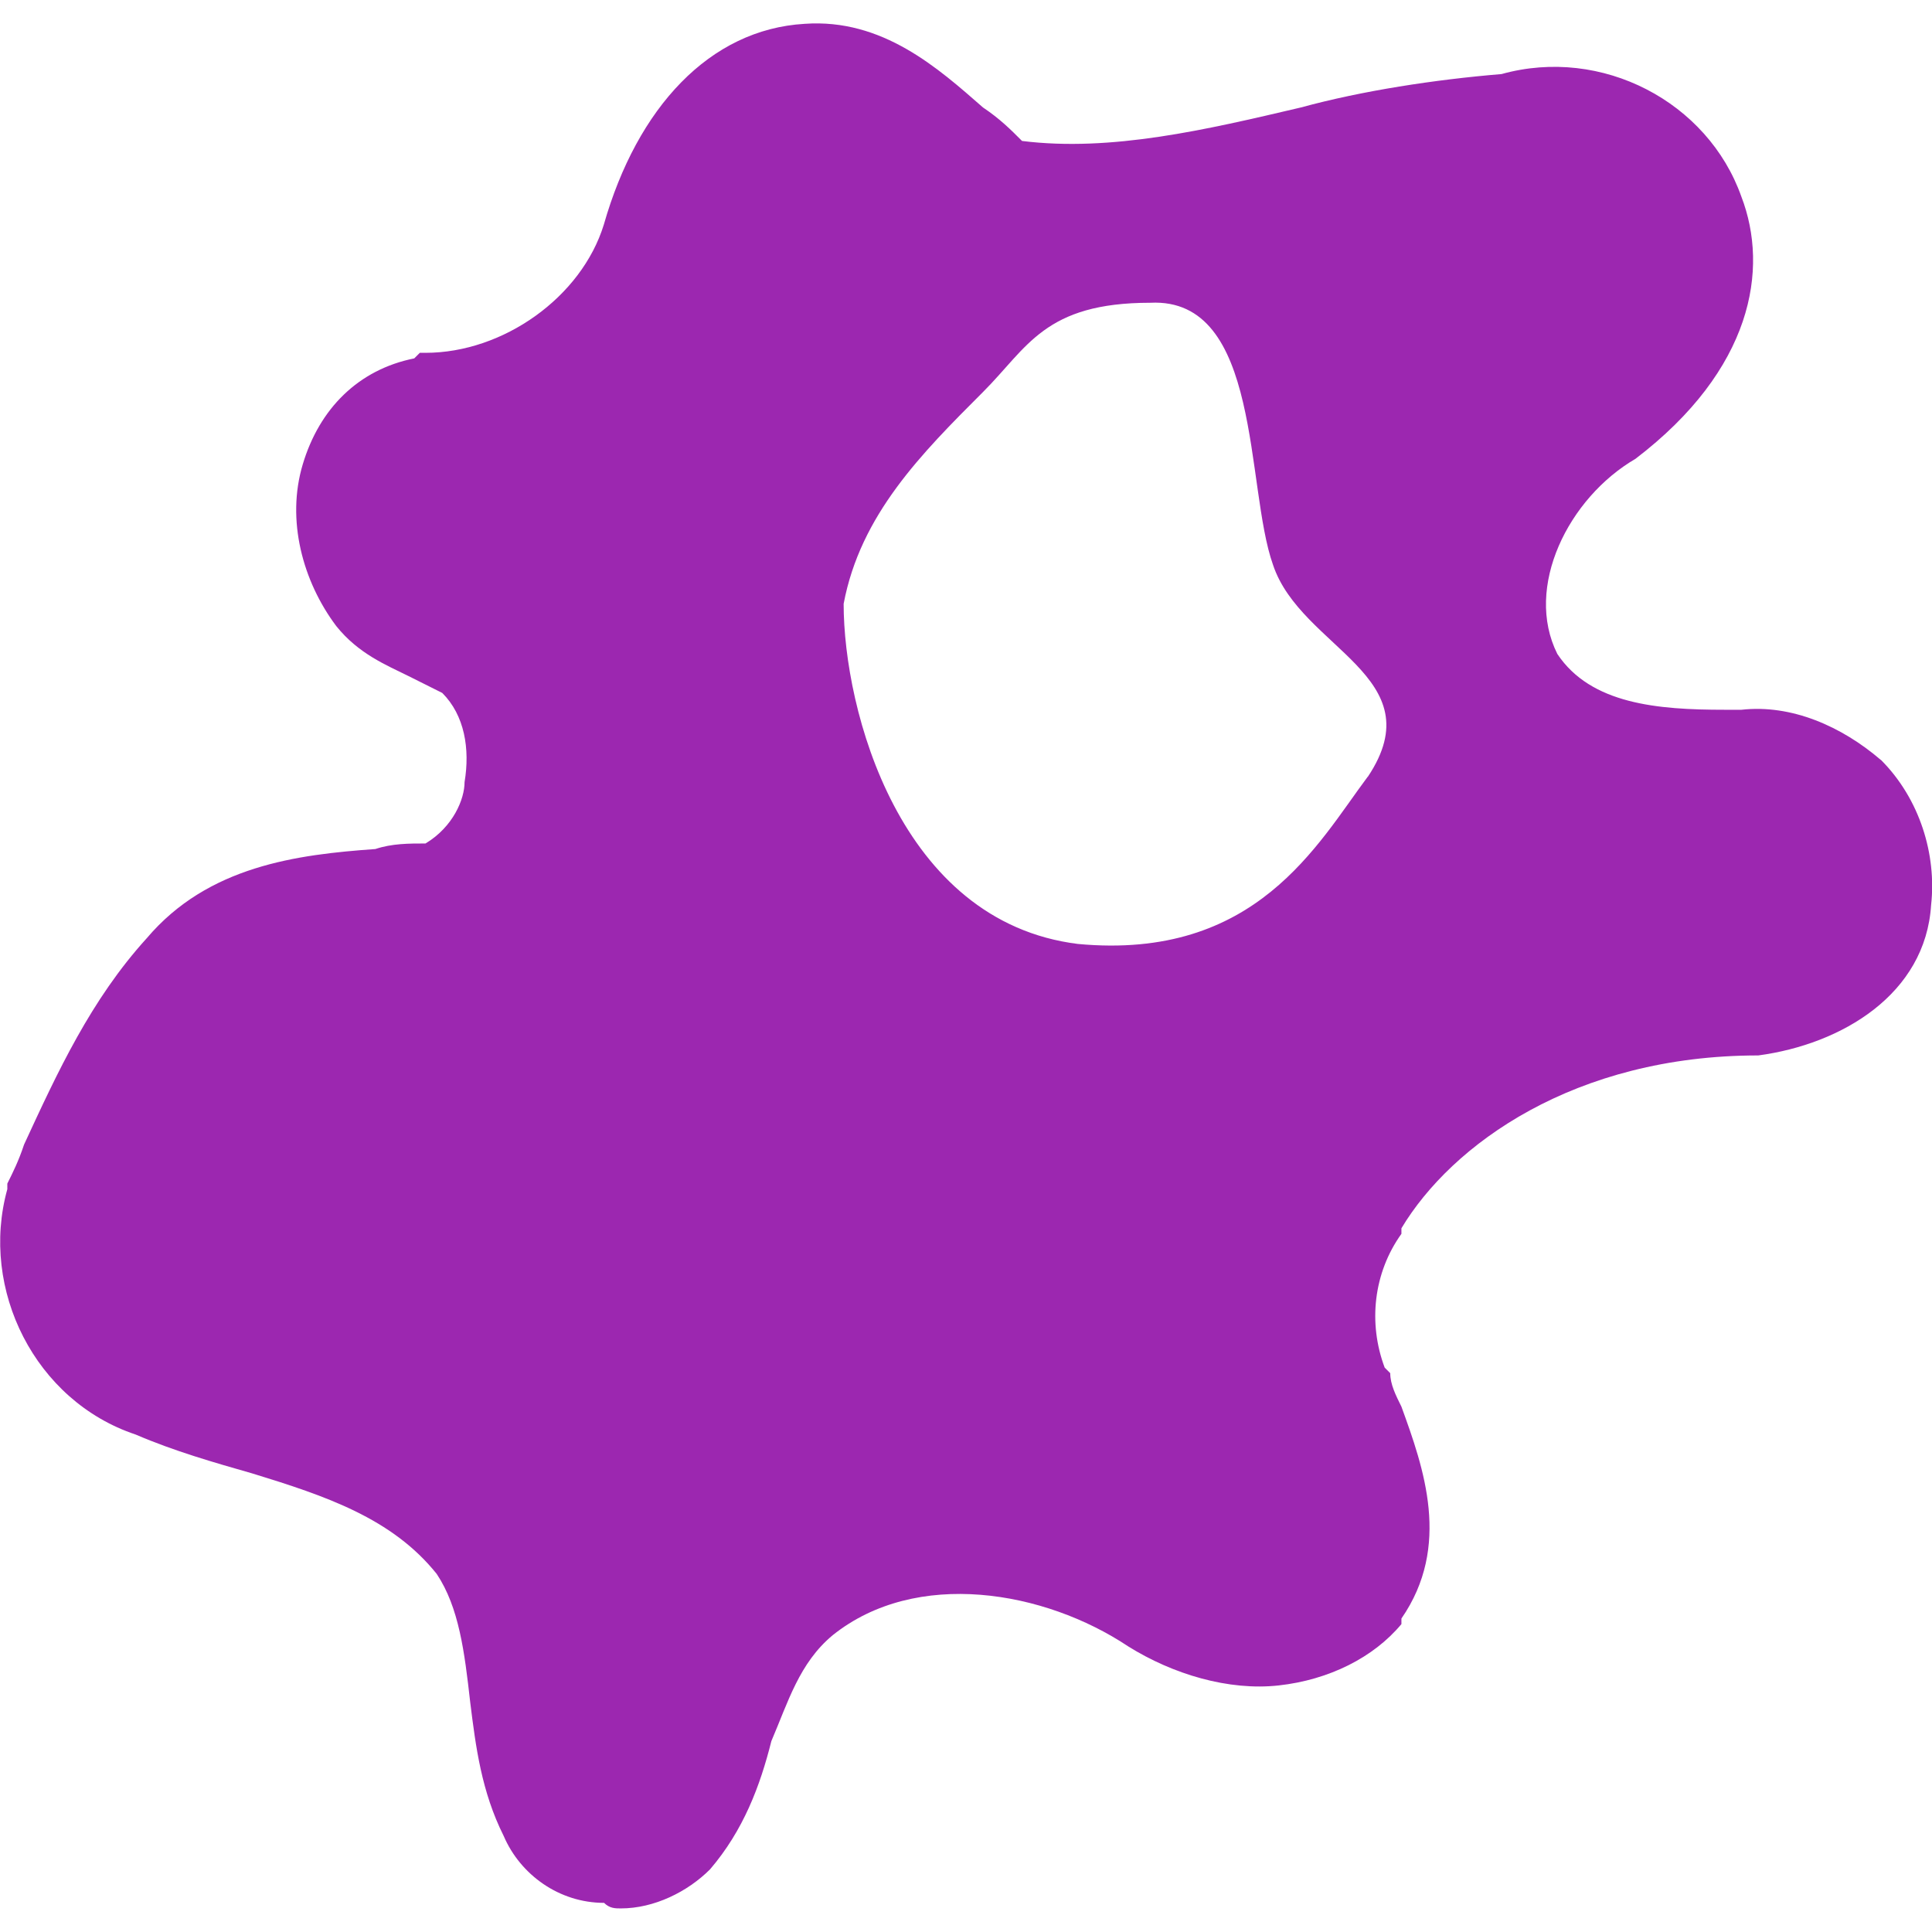
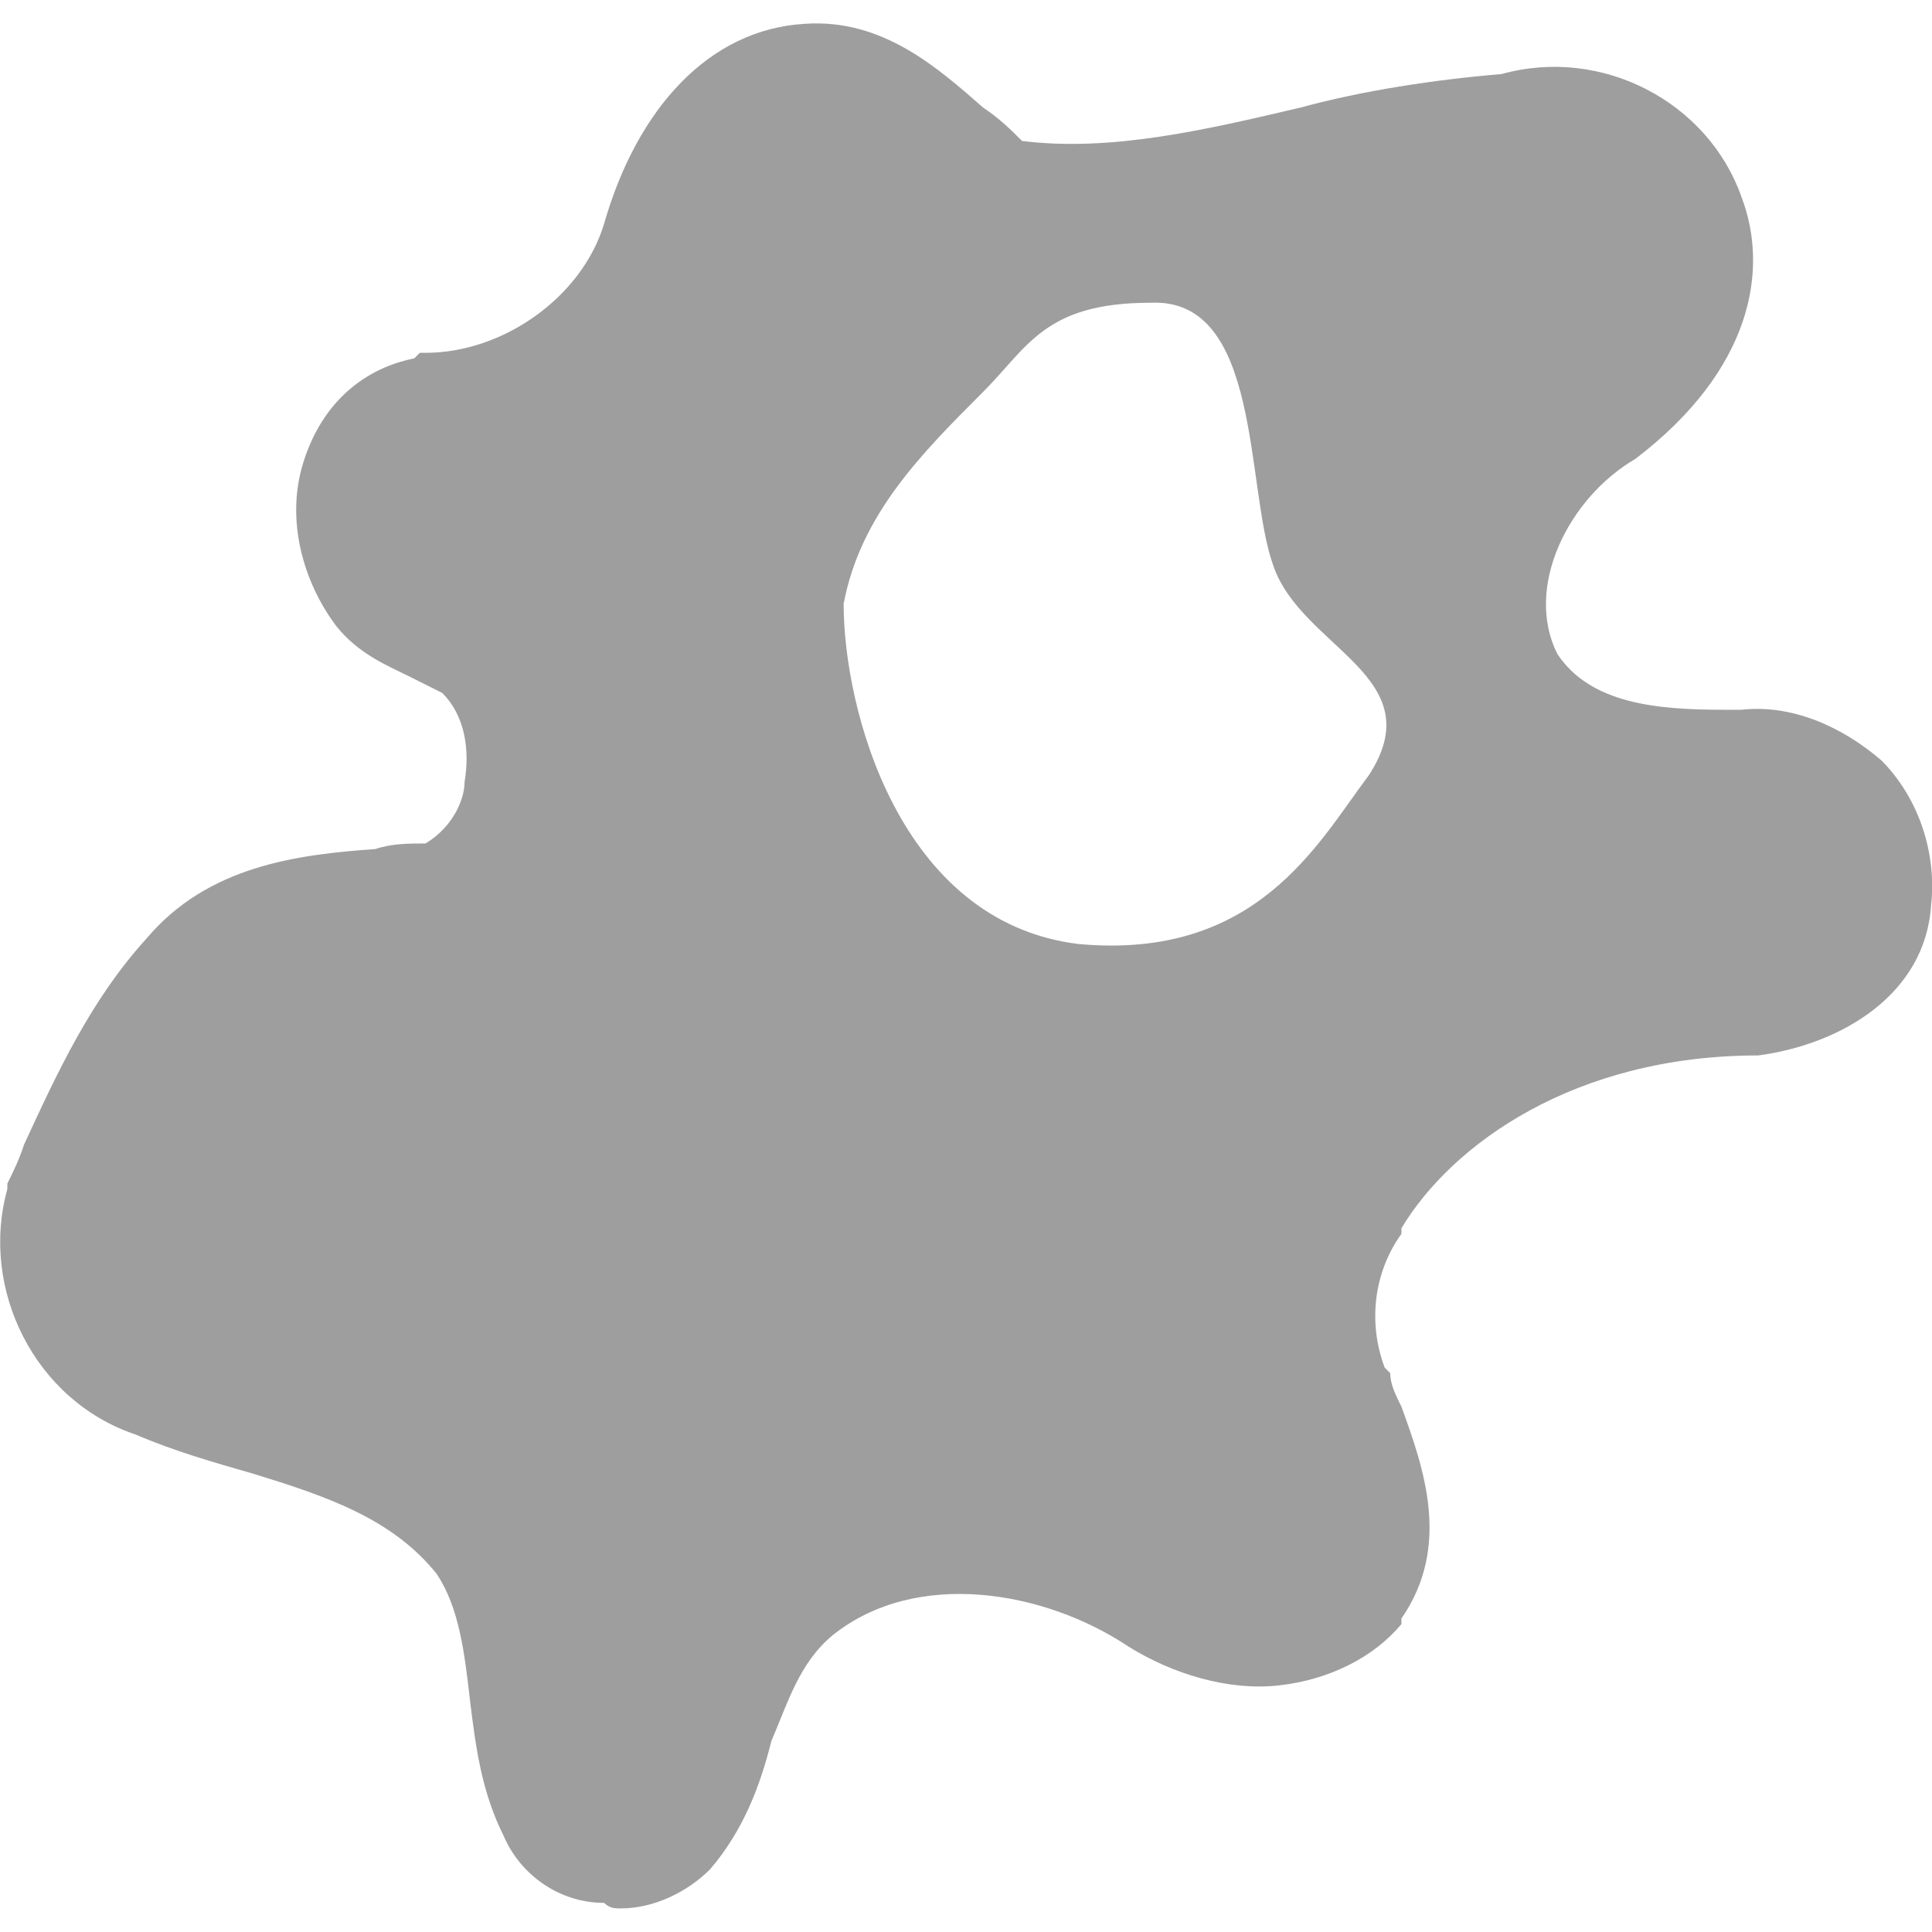
- <svg xmlns="http://www.w3.org/2000/svg" viewBox="0 0 24 24" width="96" height="96" fill="#9c27b0">
-   <path d="m 23.364,9.44 c -0.485,-0.416 -1.108,-0.693 -1.732,-0.623 -0.069,0 -0.139,0 -0.208,0 -0.831,0 -1.662,-0.069 -2.078,-0.693 -0.416,-0.831 0.139,-1.94 0.97,-2.424 v 0 C 21.77,4.591 21.978,3.344 21.632,2.443 21.216,1.266 19.9,0.573 18.653,0.92 17.822,0.989 16.922,1.127 16.16,1.335 14.982,1.612 13.804,1.889 12.696,1.751 12.558,1.612 12.419,1.474 12.211,1.335 11.657,0.85 10.964,0.227 9.995,0.296 8.817,0.365 7.916,1.335 7.501,2.79 7.224,3.69 6.254,4.383 5.284,4.383 h -0.069 l -0.069,0.069 c -0.693,0.139 -1.178,0.623 -1.385,1.316 -0.208,0.693 0,1.455 0.416,2.009 0.277,0.346 0.623,0.485 0.901,0.623 0.139,0.069 0.277,0.139 0.416,0.208 0.277,0.277 0.346,0.693 0.277,1.108 0,0.208 -0.139,0.554 -0.485,0.762 -0.208,0 -0.416,0 -0.623,0.069 -0.97,0.069 -2.078,0.208 -2.84,1.108 -0.693,0.762 -1.108,1.662 -1.524,2.563 -0.069,0.208 -0.139,0.346 -0.208,0.485 v 0.069 c -0.346,1.247 0.346,2.632 1.593,3.048 0.485,0.208 0.97,0.346 1.455,0.485 0.901,0.277 1.732,0.554 2.286,1.247 0.277,0.416 0.346,0.97 0.416,1.593 0.069,0.554 0.139,1.108 0.416,1.662 0.208,0.485 0.693,0.831 1.247,0.831 0.069,0.069 0.139,0.069 0.208,0.069 0.416,0 0.831,-0.208 1.108,-0.485 0.416,-0.485 0.623,-1.039 0.762,-1.593 0.208,-0.485 0.346,-0.97 0.762,-1.316 1.039,-0.831 2.632,-0.554 3.671,0.139 0.554,0.346 1.247,0.554 1.87,0.485 0.623,-0.069 1.178,-0.346 1.524,-0.762 v -0.069 c 0.623,-0.901 0.277,-1.87 0,-2.632 -0.069,-0.139 -0.139,-0.277 -0.139,-0.416 l -0.069,-0.069 c -0.208,-0.554 -0.139,-1.178 0.208,-1.662 v -0.069 c 0.623,-1.039 2.147,-2.147 4.433,-2.147 v 0 c 1.039,-0.139 2.078,-0.762 2.147,-1.87 0.069,-0.623 -0.139,-1.316 -0.623,-1.801 z m -6.373,0.208 c -0.623,0.831 -1.385,2.286 -3.602,2.078 -2.217,-0.277 -2.909,-2.909 -2.909,-4.225 0.208,-1.108 0.97,-1.87 1.732,-2.632 0.554,-0.554 0.762,-1.108 2.078,-1.108 1.385,-0.069 1.178,2.286 1.524,3.256 0.346,1.039 2.009,1.385 1.178,2.632 z" />
+ <svg xmlns="http://www.w3.org/2000/svg" viewBox="0 0 24 24" width="96" height="96" fill="#9e9e9e">
+   <path fill-rule="evenodd" d="m 23.364,9.44 c -0.485,-0.416 -1.108,-0.693 -1.732,-0.623 -0.069,0 -0.139,0 -0.208,0 -0.831,0 -1.662,-0.069 -2.078,-0.693 -0.416,-0.831 0.139,-1.94 0.97,-2.424 v 0 C 21.77,4.591 21.978,3.344 21.632,2.443 21.216,1.266 19.9,0.573 18.653,0.92 17.822,0.989 16.922,1.127 16.16,1.335 14.982,1.612 13.804,1.889 12.696,1.751 12.558,1.612 12.419,1.474 12.211,1.335 11.657,0.85 10.964,0.227 9.995,0.296 8.817,0.365 7.916,1.335 7.501,2.79 7.224,3.69 6.254,4.383 5.284,4.383 h -0.069 l -0.069,0.069 c -0.693,0.139 -1.178,0.623 -1.385,1.316 -0.208,0.693 0,1.455 0.416,2.009 0.277,0.346 0.623,0.485 0.901,0.623 0.139,0.069 0.277,0.139 0.416,0.208 0.277,0.277 0.346,0.693 0.277,1.108 0,0.208 -0.139,0.554 -0.485,0.762 -0.208,0 -0.416,0 -0.623,0.069 -0.97,0.069 -2.078,0.208 -2.84,1.108 -0.693,0.762 -1.108,1.662 -1.524,2.563 -0.069,0.208 -0.139,0.346 -0.208,0.485 v 0.069 c -0.346,1.247 0.346,2.632 1.593,3.048 0.485,0.208 0.97,0.346 1.455,0.485 0.901,0.277 1.732,0.554 2.286,1.247 0.277,0.416 0.346,0.97 0.416,1.593 0.069,0.554 0.139,1.108 0.416,1.662 0.208,0.485 0.693,0.831 1.247,0.831 0.069,0.069 0.139,0.069 0.208,0.069 0.416,0 0.831,-0.208 1.108,-0.485 0.416,-0.485 0.623,-1.039 0.762,-1.593 0.208,-0.485 0.346,-0.97 0.762,-1.316 1.039,-0.831 2.632,-0.554 3.671,0.139 0.554,0.346 1.247,0.554 1.87,0.485 0.623,-0.069 1.178,-0.346 1.524,-0.762 v -0.069 c 0.623,-0.901 0.277,-1.87 0,-2.632 -0.069,-0.139 -0.139,-0.277 -0.139,-0.416 l -0.069,-0.069 c -0.208,-0.554 -0.139,-1.178 0.208,-1.662 v -0.069 c 0.623,-1.039 2.147,-2.147 4.433,-2.147 v 0 c 1.039,-0.139 2.078,-0.762 2.147,-1.87 0.069,-0.623 -0.139,-1.316 -0.623,-1.801 z m -6.373,0.208 c -0.623,0.831 -1.385,2.286 -3.602,2.078 -2.217,-0.277 -2.909,-2.909 -2.909,-4.225 0.208,-1.108 0.97,-1.87 1.732,-2.632 0.554,-0.554 0.762,-1.108 2.078,-1.108 1.385,-0.069 1.178,2.286 1.524,3.256 0.346,1.039 2.009,1.385 1.178,2.632 z" />
</svg>
